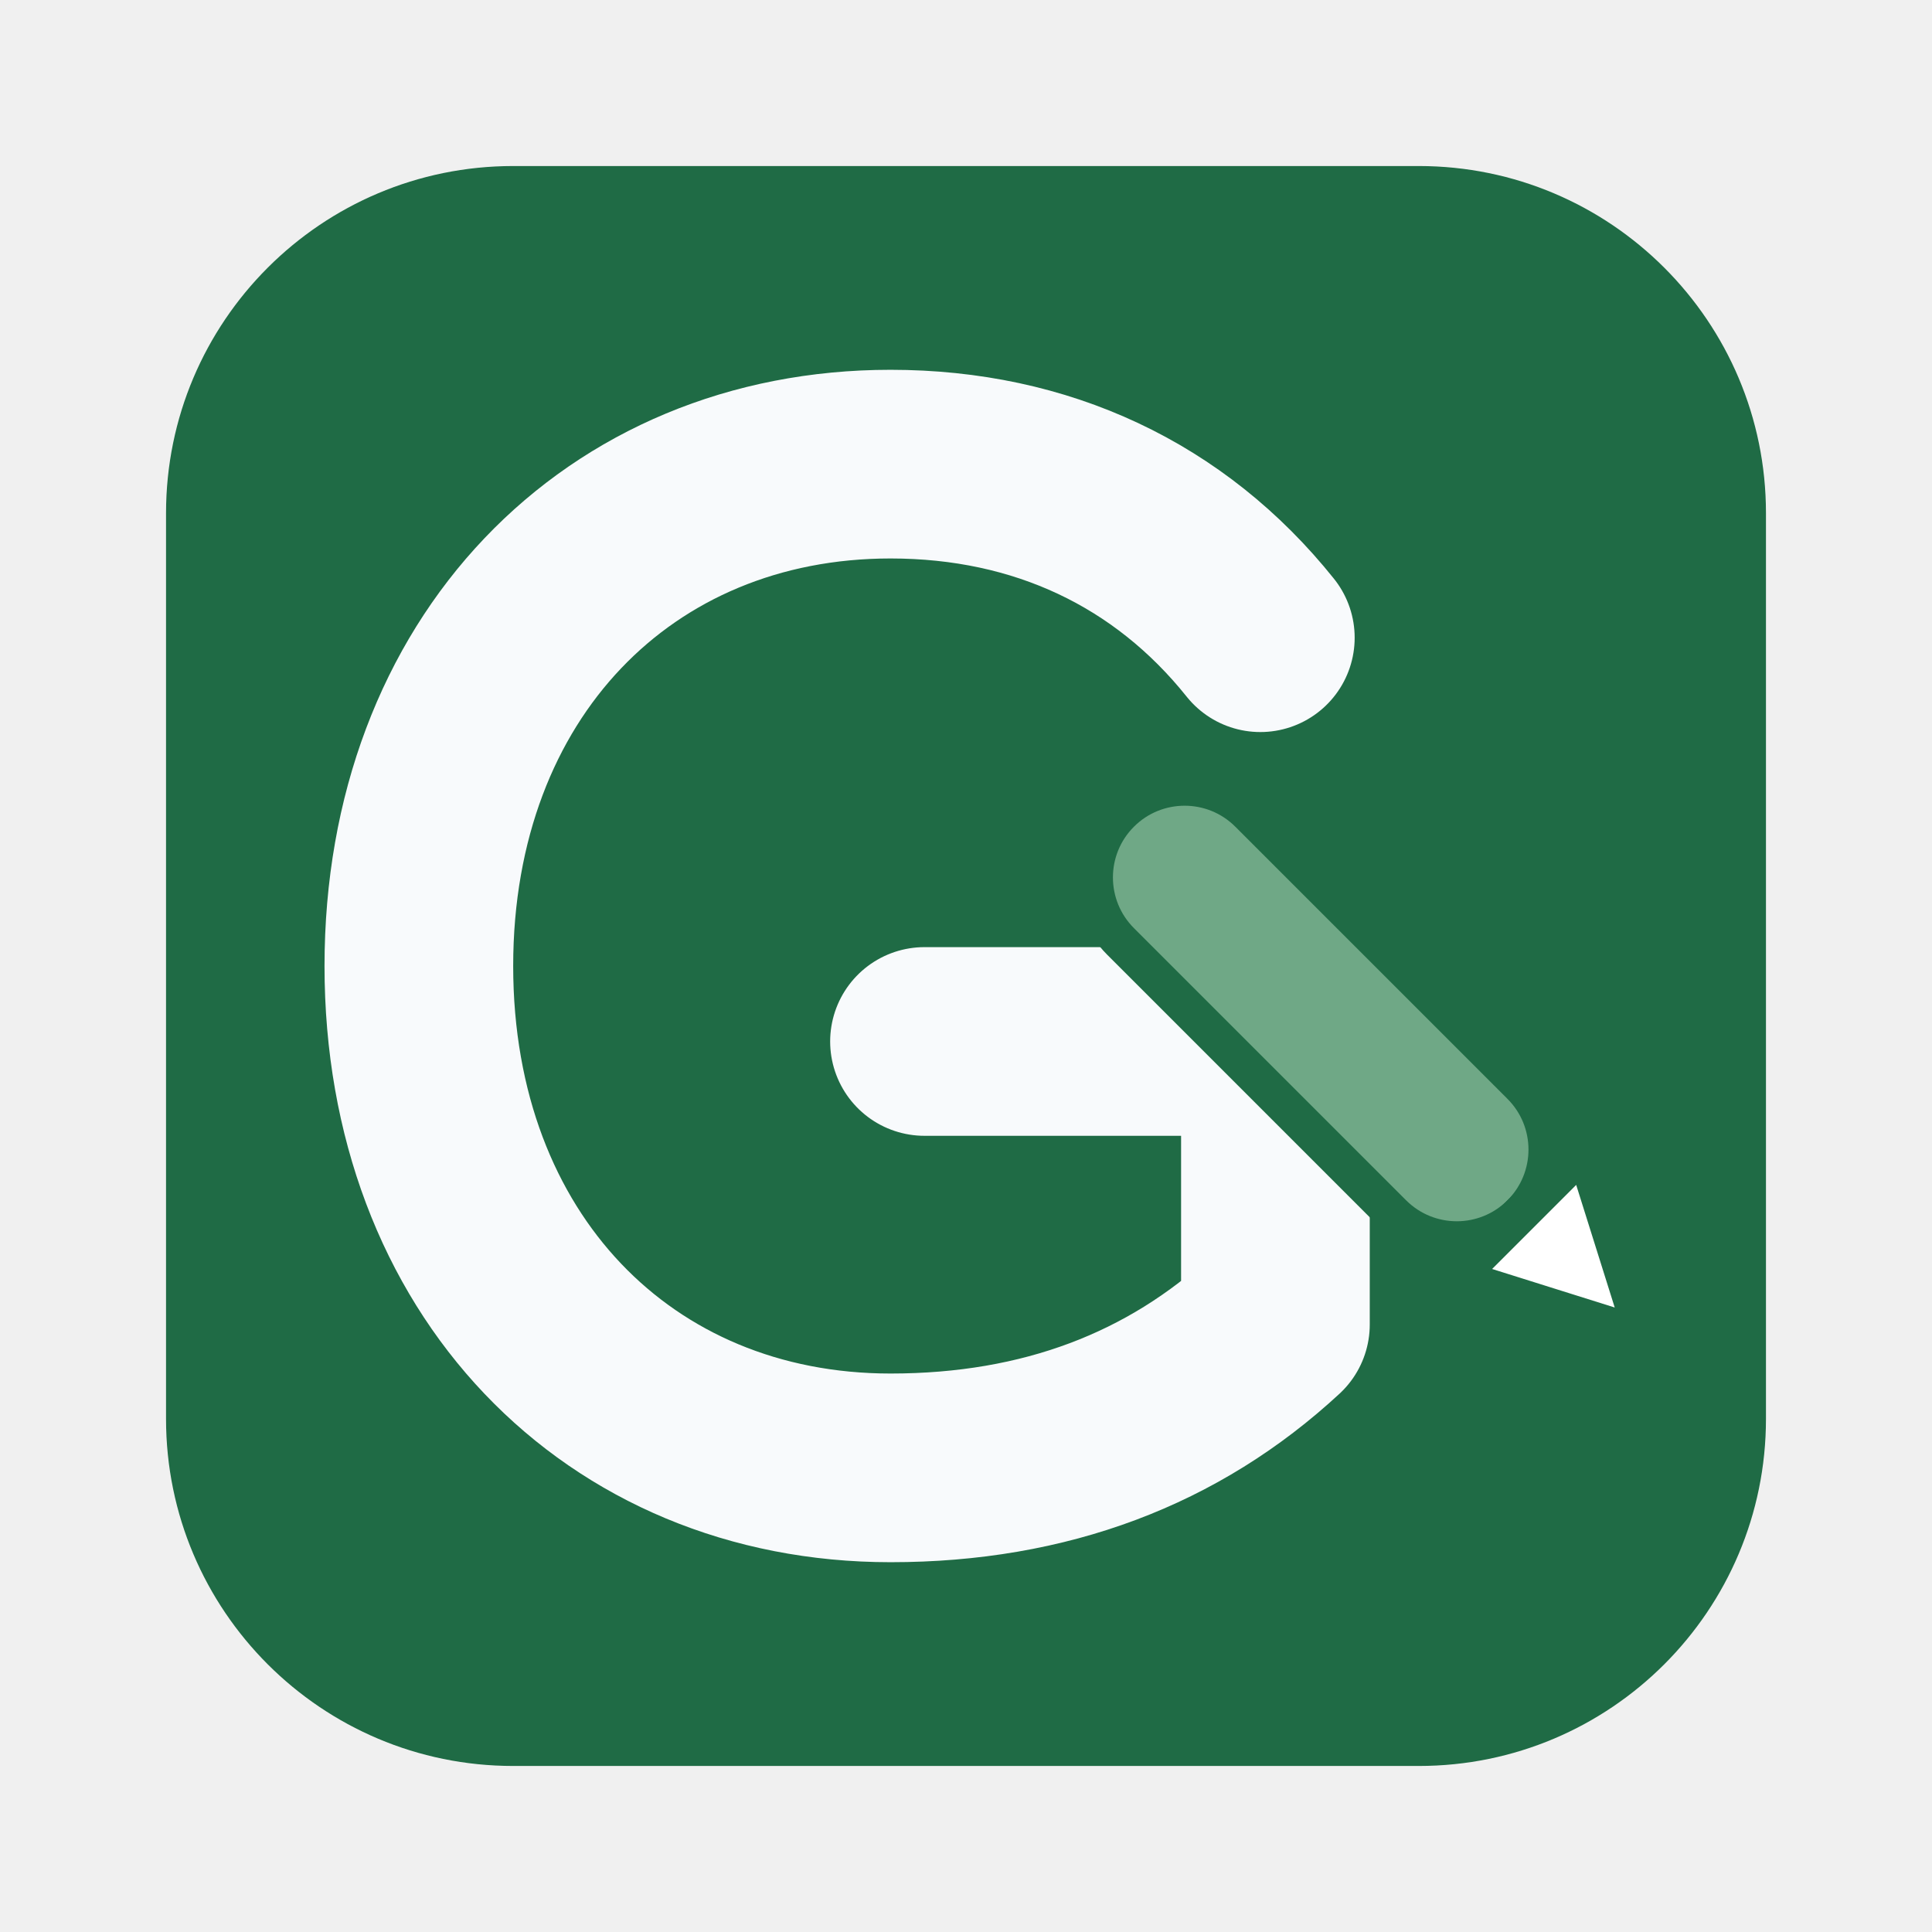
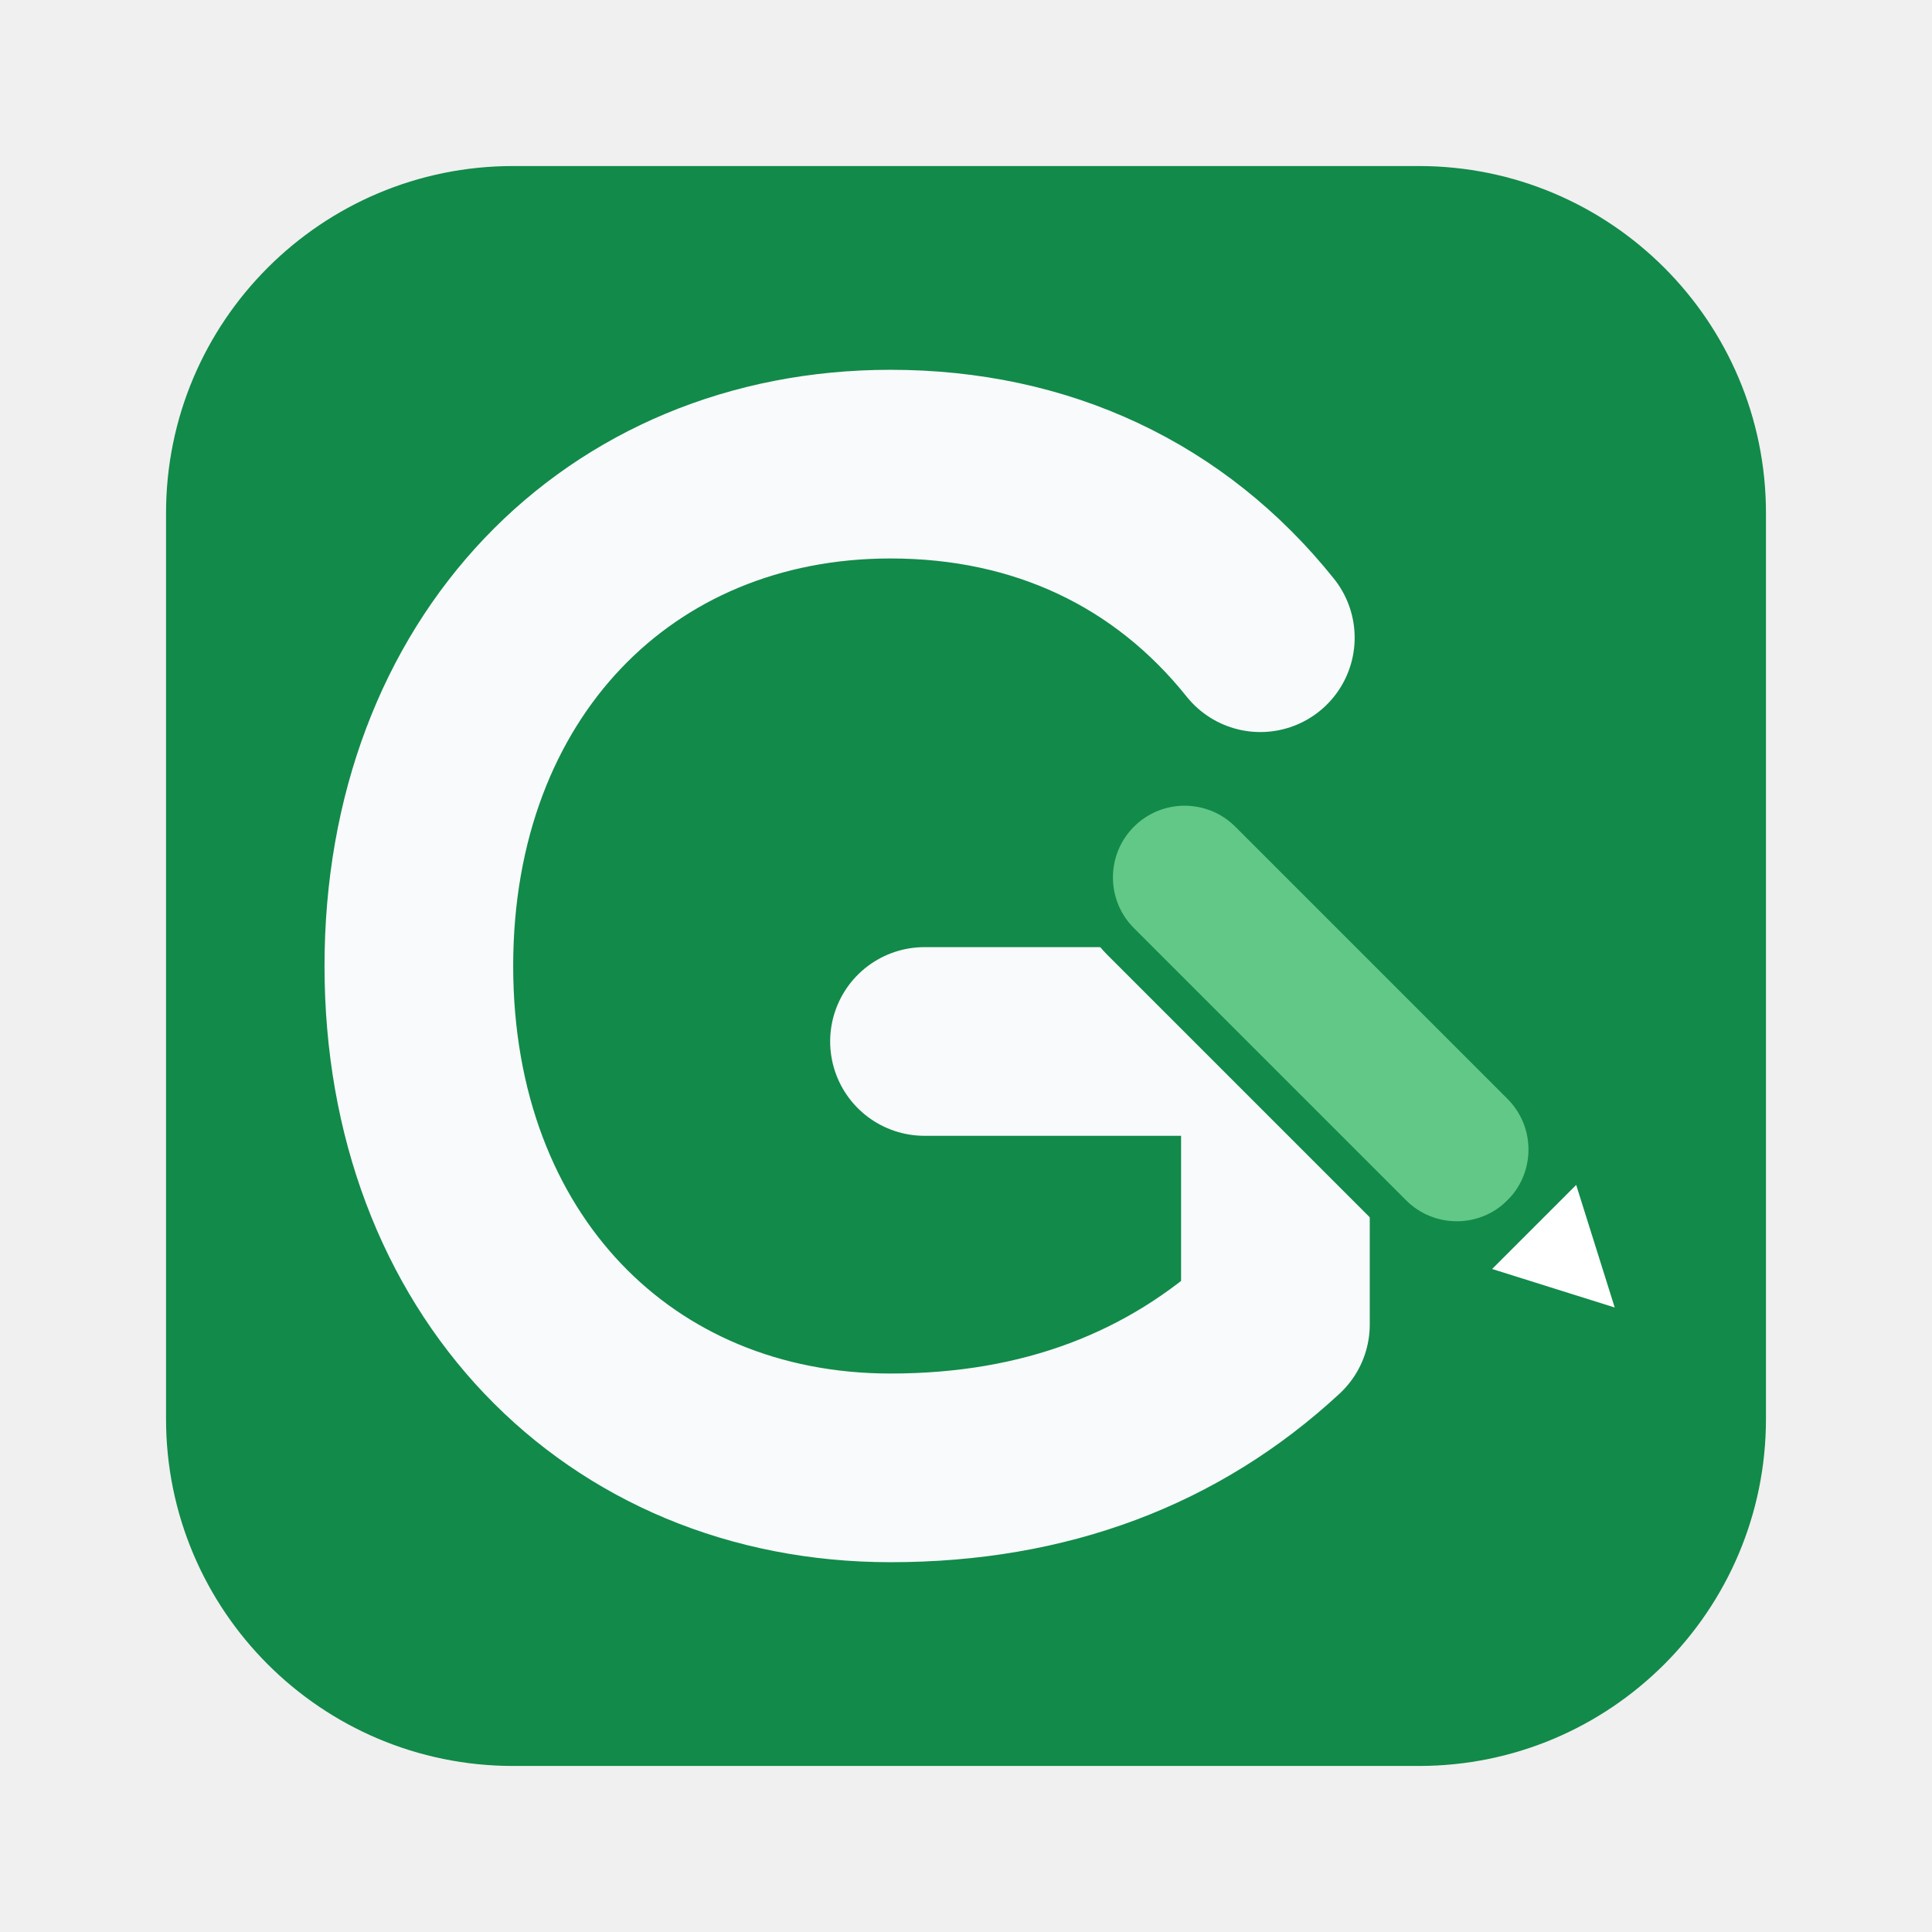
<svg xmlns="http://www.w3.org/2000/svg" width="512" height="512" viewBox="0 0 512 512">
-   <rect x="44" y="44" width="424" height="424" rx="92" fill="#1F6B45" />
+   <rect x="44" y="44" width="424" height="424" rx="92" fill="#128A4A" />
  <path d="M334 169 C310 139 276 123 236 123 C164 123 111 177 111 256 C111 335 164 389 236 389 C277 389 311 376 338 351 L338 276 L245 276" fill="none" stroke="#F8FAFC" stroke-width="50" stroke-linecap="round" stroke-linejoin="round" />
  <g transform="rotate(-45 350 270)">
-     <rect x="327" y="194" width="48" height="150" rx="24.0" fill="#6FA886" stroke="#1F6B45" stroke-width="10" />
-     <path d="M327 344 H375 L351.0 390 Z" fill="#FFFFFF" stroke="#1F6B45" stroke-width="10" stroke-linejoin="round" />
+     <rect x="327" y="194" width="48" height="150" rx="24.0" fill="#62C887" stroke="#128A4A" stroke-width="10" />
+     <path d="M327 344 H375 L351.0 390 Z" fill="#FFFFFF" stroke="#128A4A" stroke-width="10" stroke-linejoin="round" />
  </g>
</svg>
